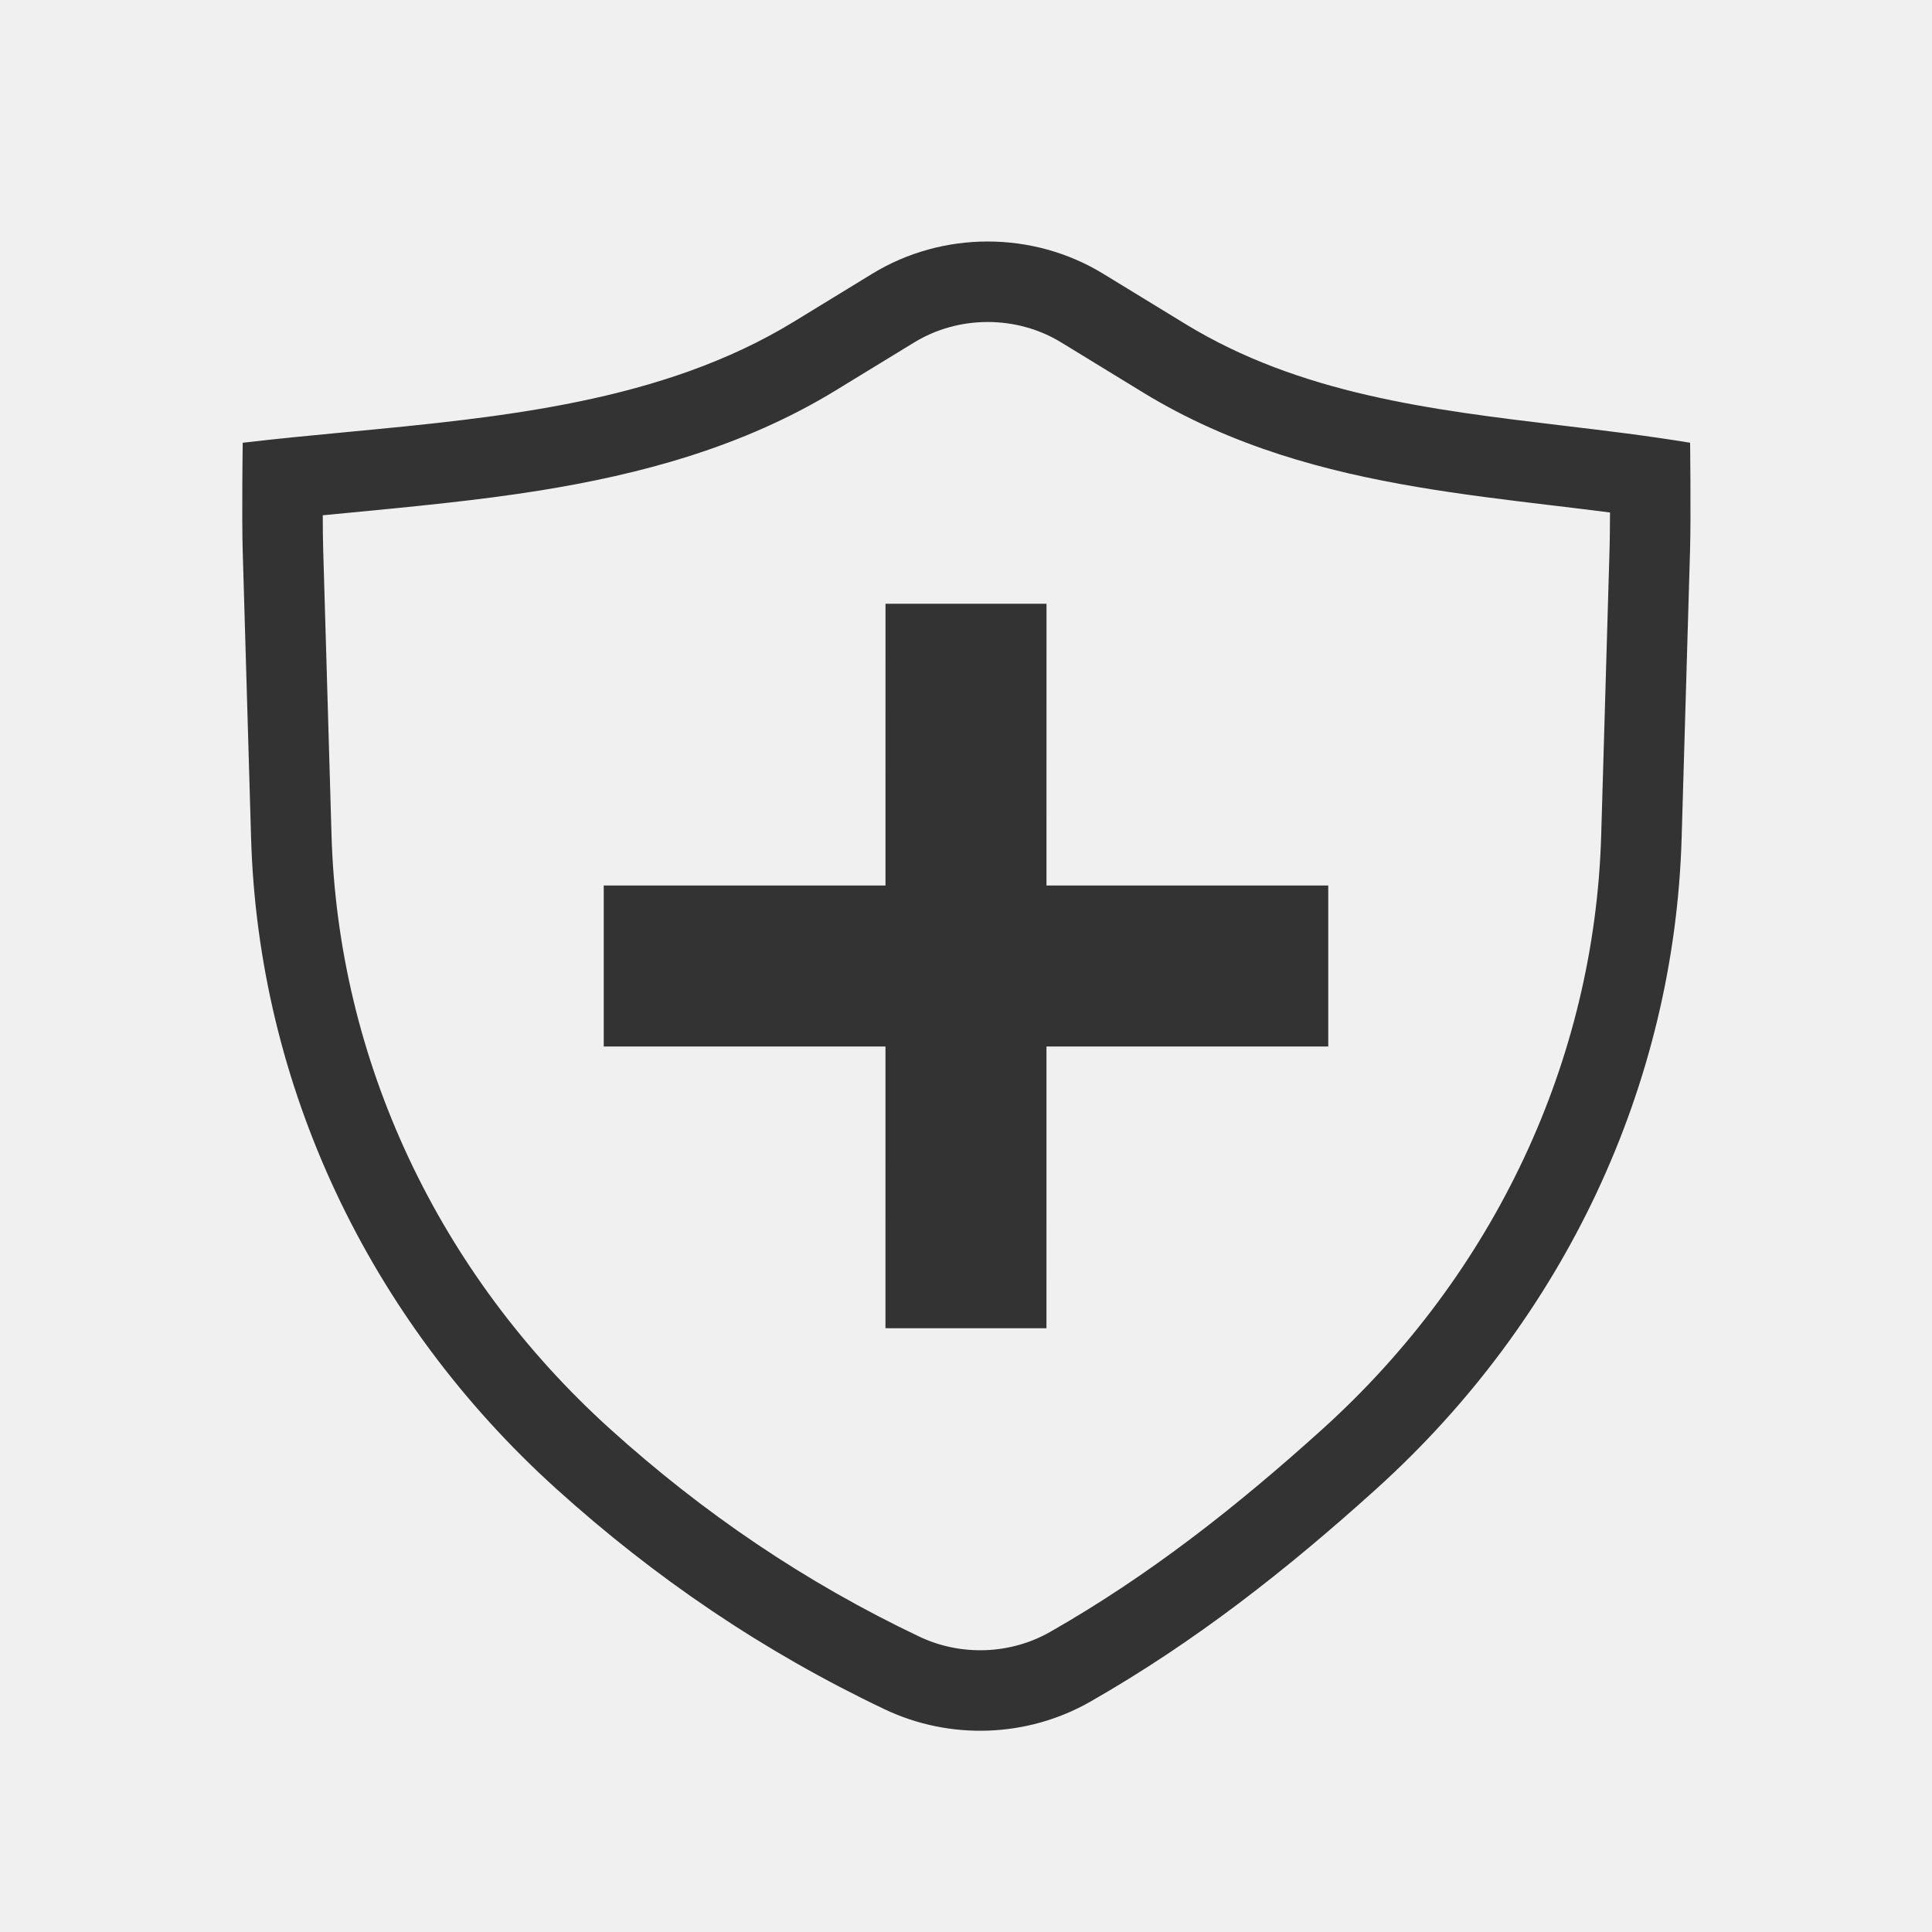
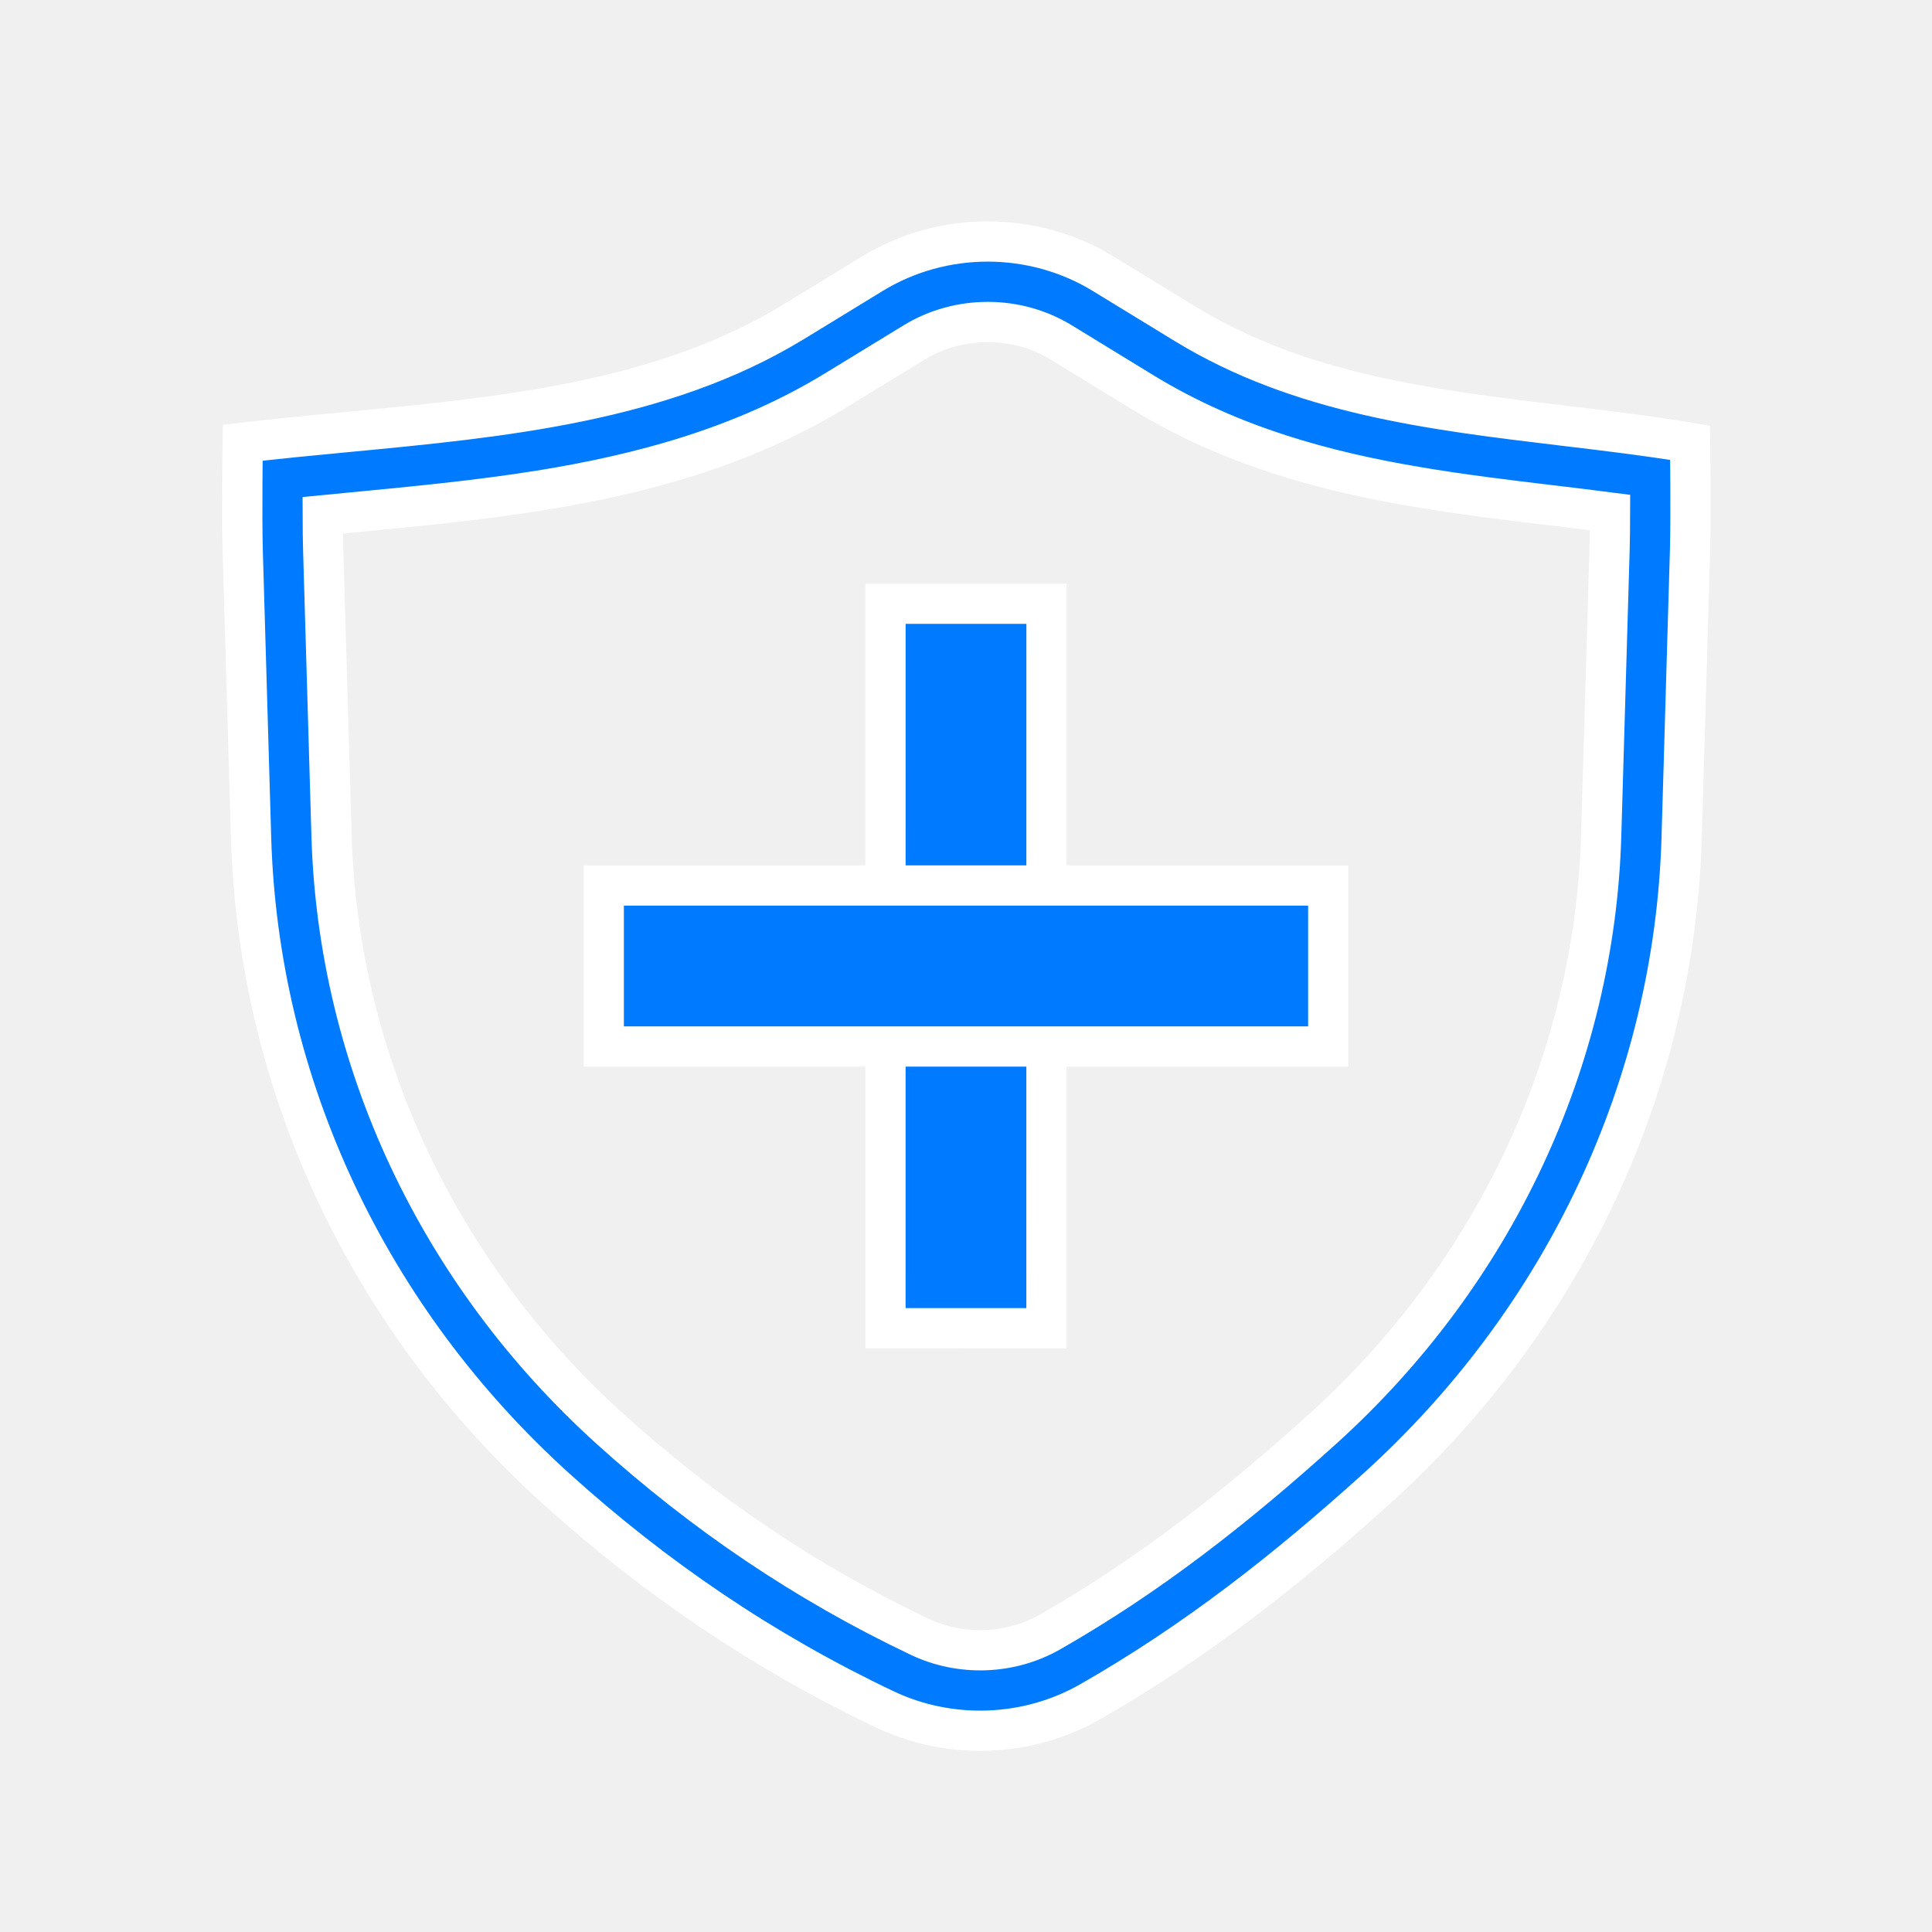
<svg xmlns="http://www.w3.org/2000/svg" width="48" height="48" viewBox="0 0 48 48" fill="none">
-   <path fill-rule="evenodd" clip-rule="evenodd" d="M13.823 36.991C16.271 39.202 18.953 41.028 21.981 42.468C23.604 43.239 25.527 43.168 27.082 42.281C29.705 40.785 31.988 38.984 34.195 36.991C38.873 32.765 41.601 26.95 41.78 20.817L41.989 13.666C42.013 12.834 41.99 11 41.99 11C40.943 10.827 39.885 10.7 38.828 10.574C35.558 10.182 32.303 9.793 29.445 8.046L27.408 6.801C25.66 5.733 23.418 5.733 21.671 6.801L19.72 7.994C16.453 9.99 12.472 10.368 8.619 10.734C7.746 10.817 6.88 10.9 6.03 11C6.03 11 6.005 12.845 6.03 13.689L6.238 20.817C6.417 26.95 9.144 32.765 13.823 36.991ZM8.019 12.802C8.02 13.12 8.022 13.416 8.029 13.63L8.237 20.759C8.4 26.329 10.877 31.635 15.163 35.507C17.475 37.594 19.996 39.309 22.84 40.661C23.874 41.153 25.107 41.106 26.091 40.544C28.547 39.144 30.711 37.443 32.855 35.507C37.141 31.635 39.618 26.329 39.781 20.759L39.99 13.607C39.996 13.384 39.999 13.069 40 12.733C39.532 12.672 39.056 12.616 38.57 12.557L38.516 12.551C37.441 12.422 36.313 12.286 35.194 12.096C32.95 11.716 30.602 11.097 28.402 9.753L26.365 8.507C25.258 7.831 23.821 7.831 22.714 8.507L20.762 9.7C18.444 11.117 15.883 11.789 13.416 12.186C11.886 12.432 10.238 12.589 8.695 12.737C8.467 12.759 8.241 12.78 8.019 12.802Z" fill="#333333" />
-   <path fill-rule="evenodd" clip-rule="evenodd" d="M21.999 32.999L22 15L26 15L25.999 33L21.999 32.999Z" fill="#333333" />
-   <path fill-rule="evenodd" clip-rule="evenodd" d="M33 26H15V22L33 22V26Z" fill="#333333" />
+   <path fill-rule="evenodd" clip-rule="evenodd" d="M13.823 36.991C16.271 39.202 18.953 41.028 21.981 42.468C23.604 43.239 25.527 43.168 27.082 42.281C29.705 40.785 31.988 38.984 34.195 36.991C38.873 32.765 41.601 26.95 41.78 20.817L41.989 13.666C42.013 12.834 41.99 11 41.99 11C40.943 10.827 39.885 10.7 38.828 10.574C35.558 10.182 32.303 9.793 29.445 8.046L27.408 6.801C25.66 5.733 23.418 5.733 21.671 6.801L19.72 7.994C16.453 9.99 12.472 10.368 8.619 10.734C7.746 10.817 6.88 10.9 6.03 11C6.03 11 6.005 12.845 6.03 13.689L6.238 20.817C6.417 26.95 9.144 32.765 13.823 36.991ZM8.019 12.802C8.02 13.12 8.022 13.416 8.029 13.63L8.237 20.759C8.4 26.329 10.877 31.635 15.163 35.507C17.475 37.594 19.996 39.309 22.84 40.661C23.874 41.153 25.107 41.106 26.091 40.544C28.547 39.144 30.711 37.443 32.855 35.507C37.141 31.635 39.618 26.329 39.781 20.759L39.99 13.607C39.996 13.384 39.999 13.069 40 12.733C39.532 12.672 39.056 12.616 38.57 12.557L38.516 12.551C37.441 12.422 36.313 12.286 35.194 12.096C32.95 11.716 30.602 11.097 28.402 9.753L26.365 8.507C25.258 7.831 23.821 7.831 22.714 8.507L20.762 9.7C18.444 11.117 15.883 11.789 13.416 12.186C11.886 12.432 10.238 12.589 8.695 12.737C8.467 12.759 8.241 12.78 8.019 12.802Z" fill="#007bff" stroke="#ffffff" stroke-width="1" />
+   <path fill-rule="evenodd" clip-rule="evenodd" d="M21.999 32.999L22 15L26 15L25.999 33L21.999 32.999Z" fill="#007bff" stroke="#ffffff" stroke-width="1" />
+   <path fill-rule="evenodd" clip-rule="evenodd" d="M33 26H15V22L33 22V26Z" fill="#007bff" stroke="#ffffff" stroke-width="1" />
</svg>
